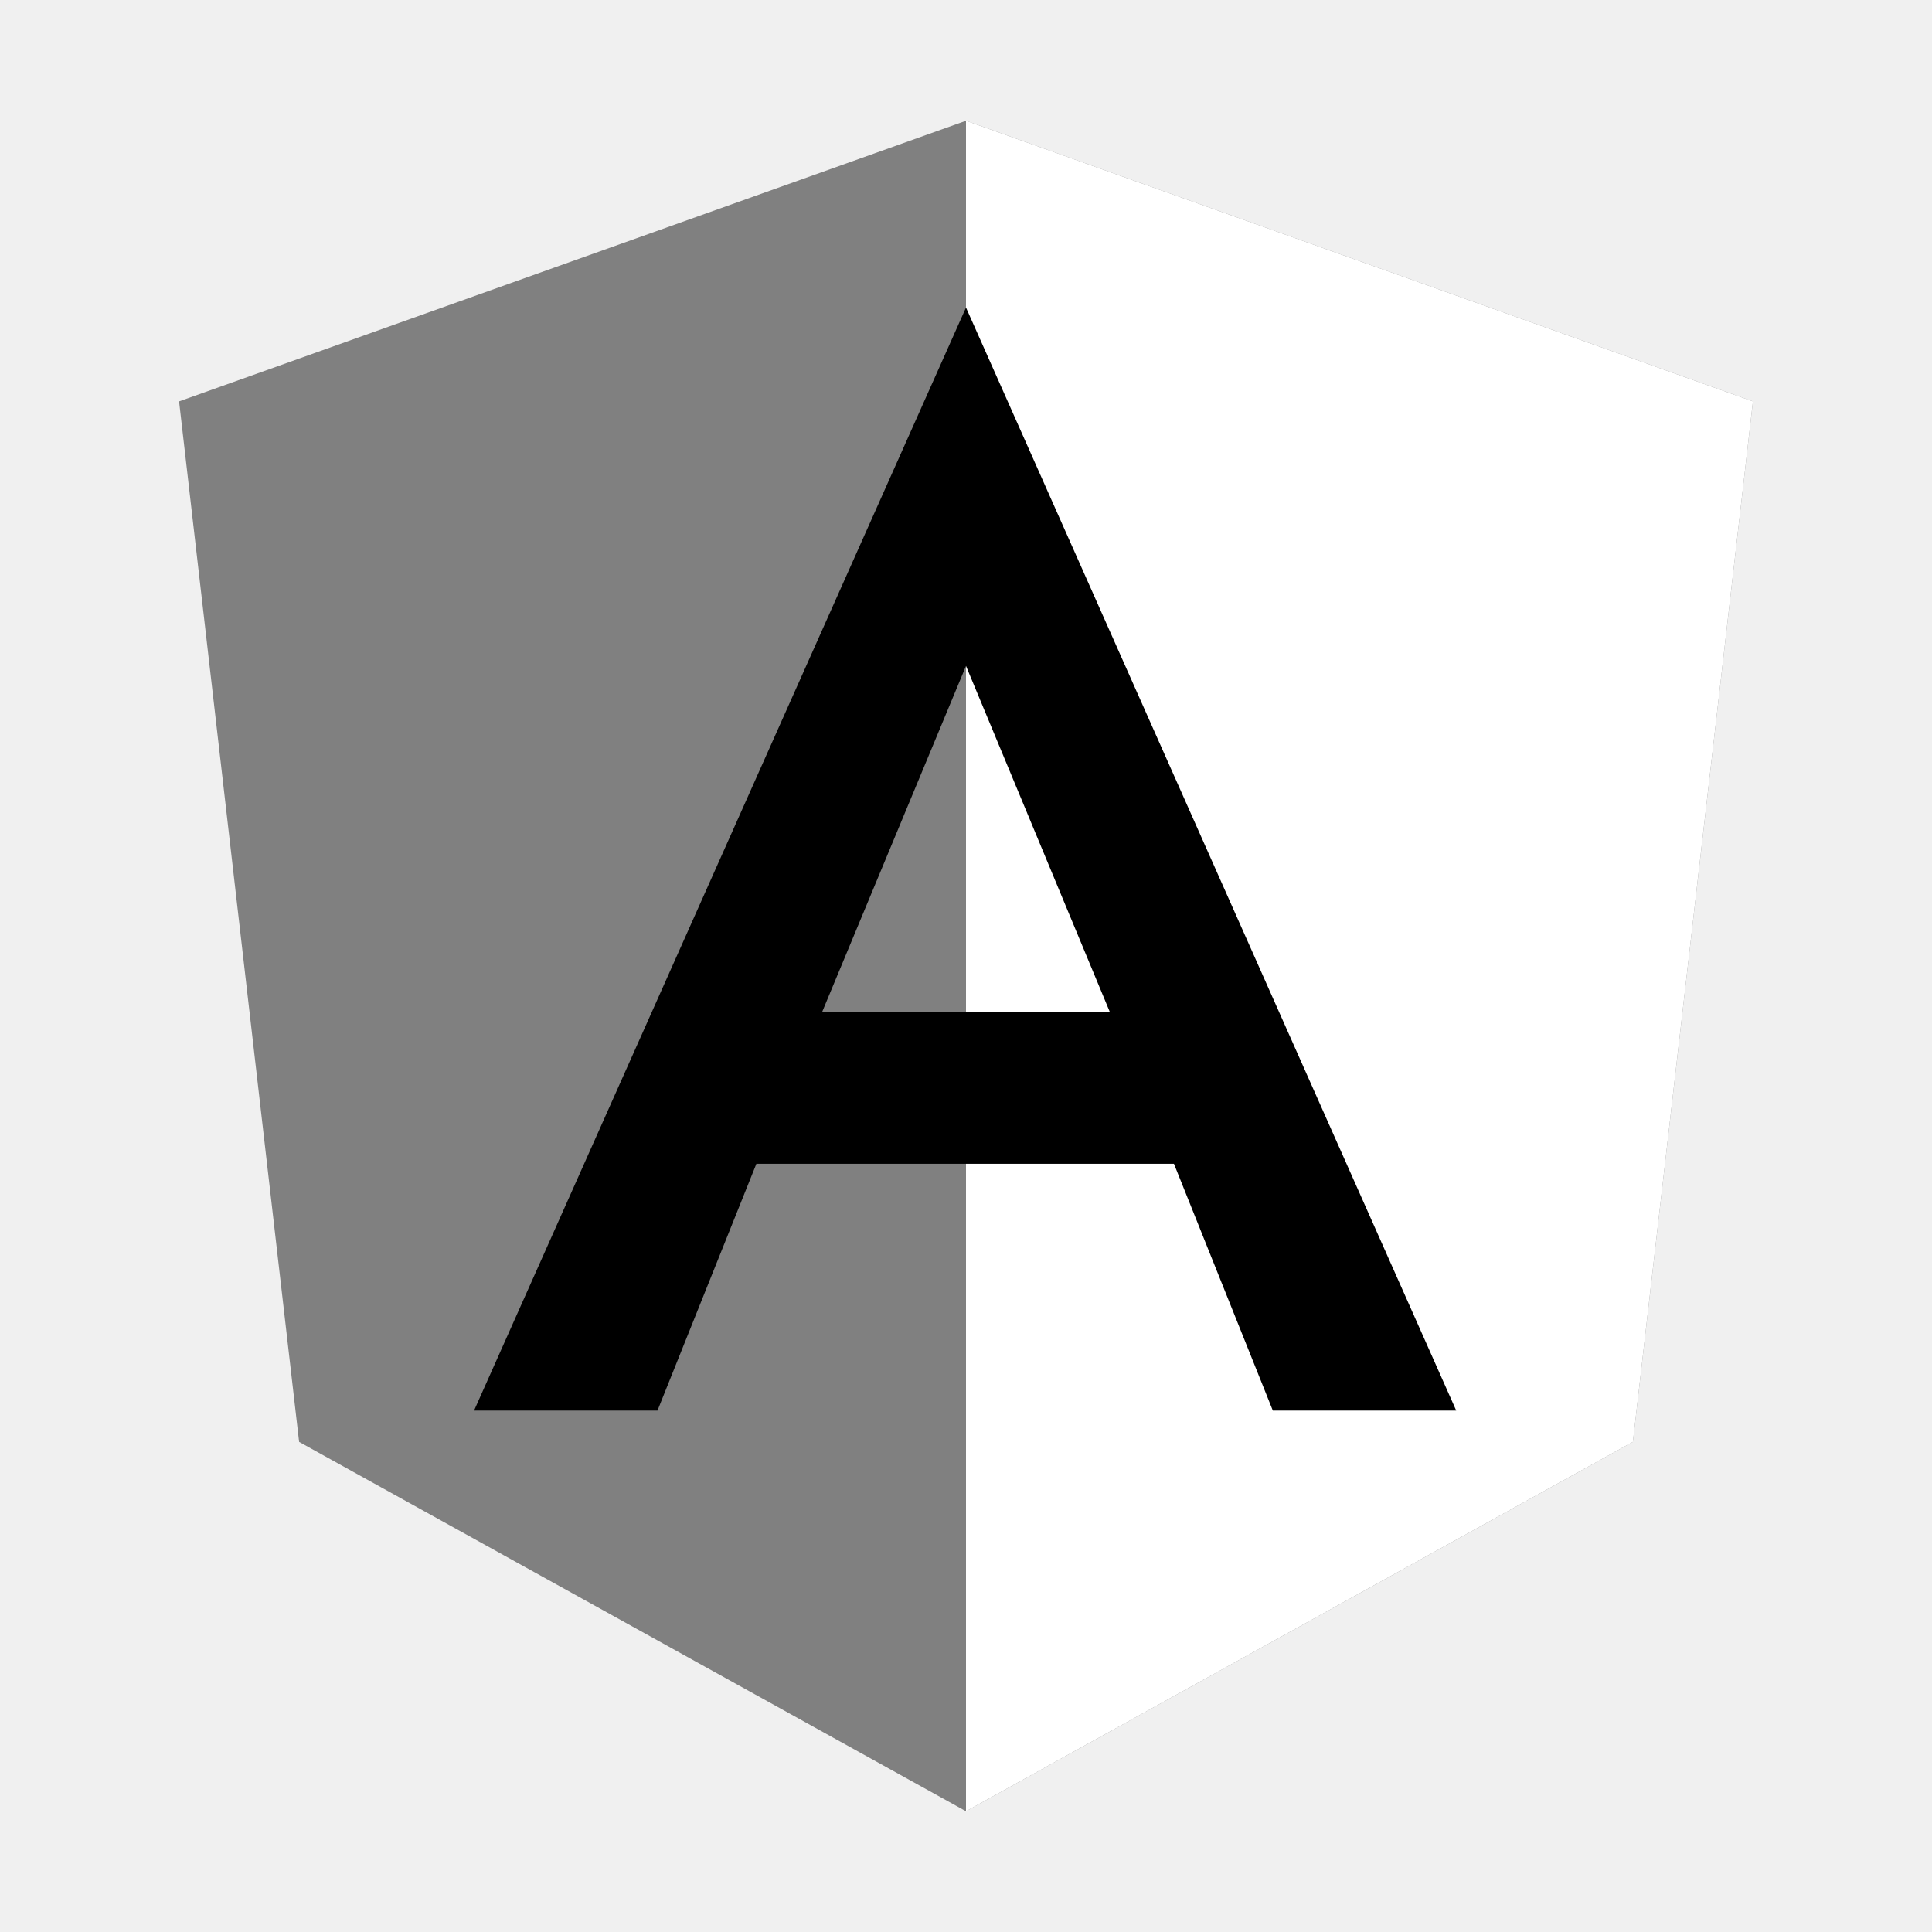
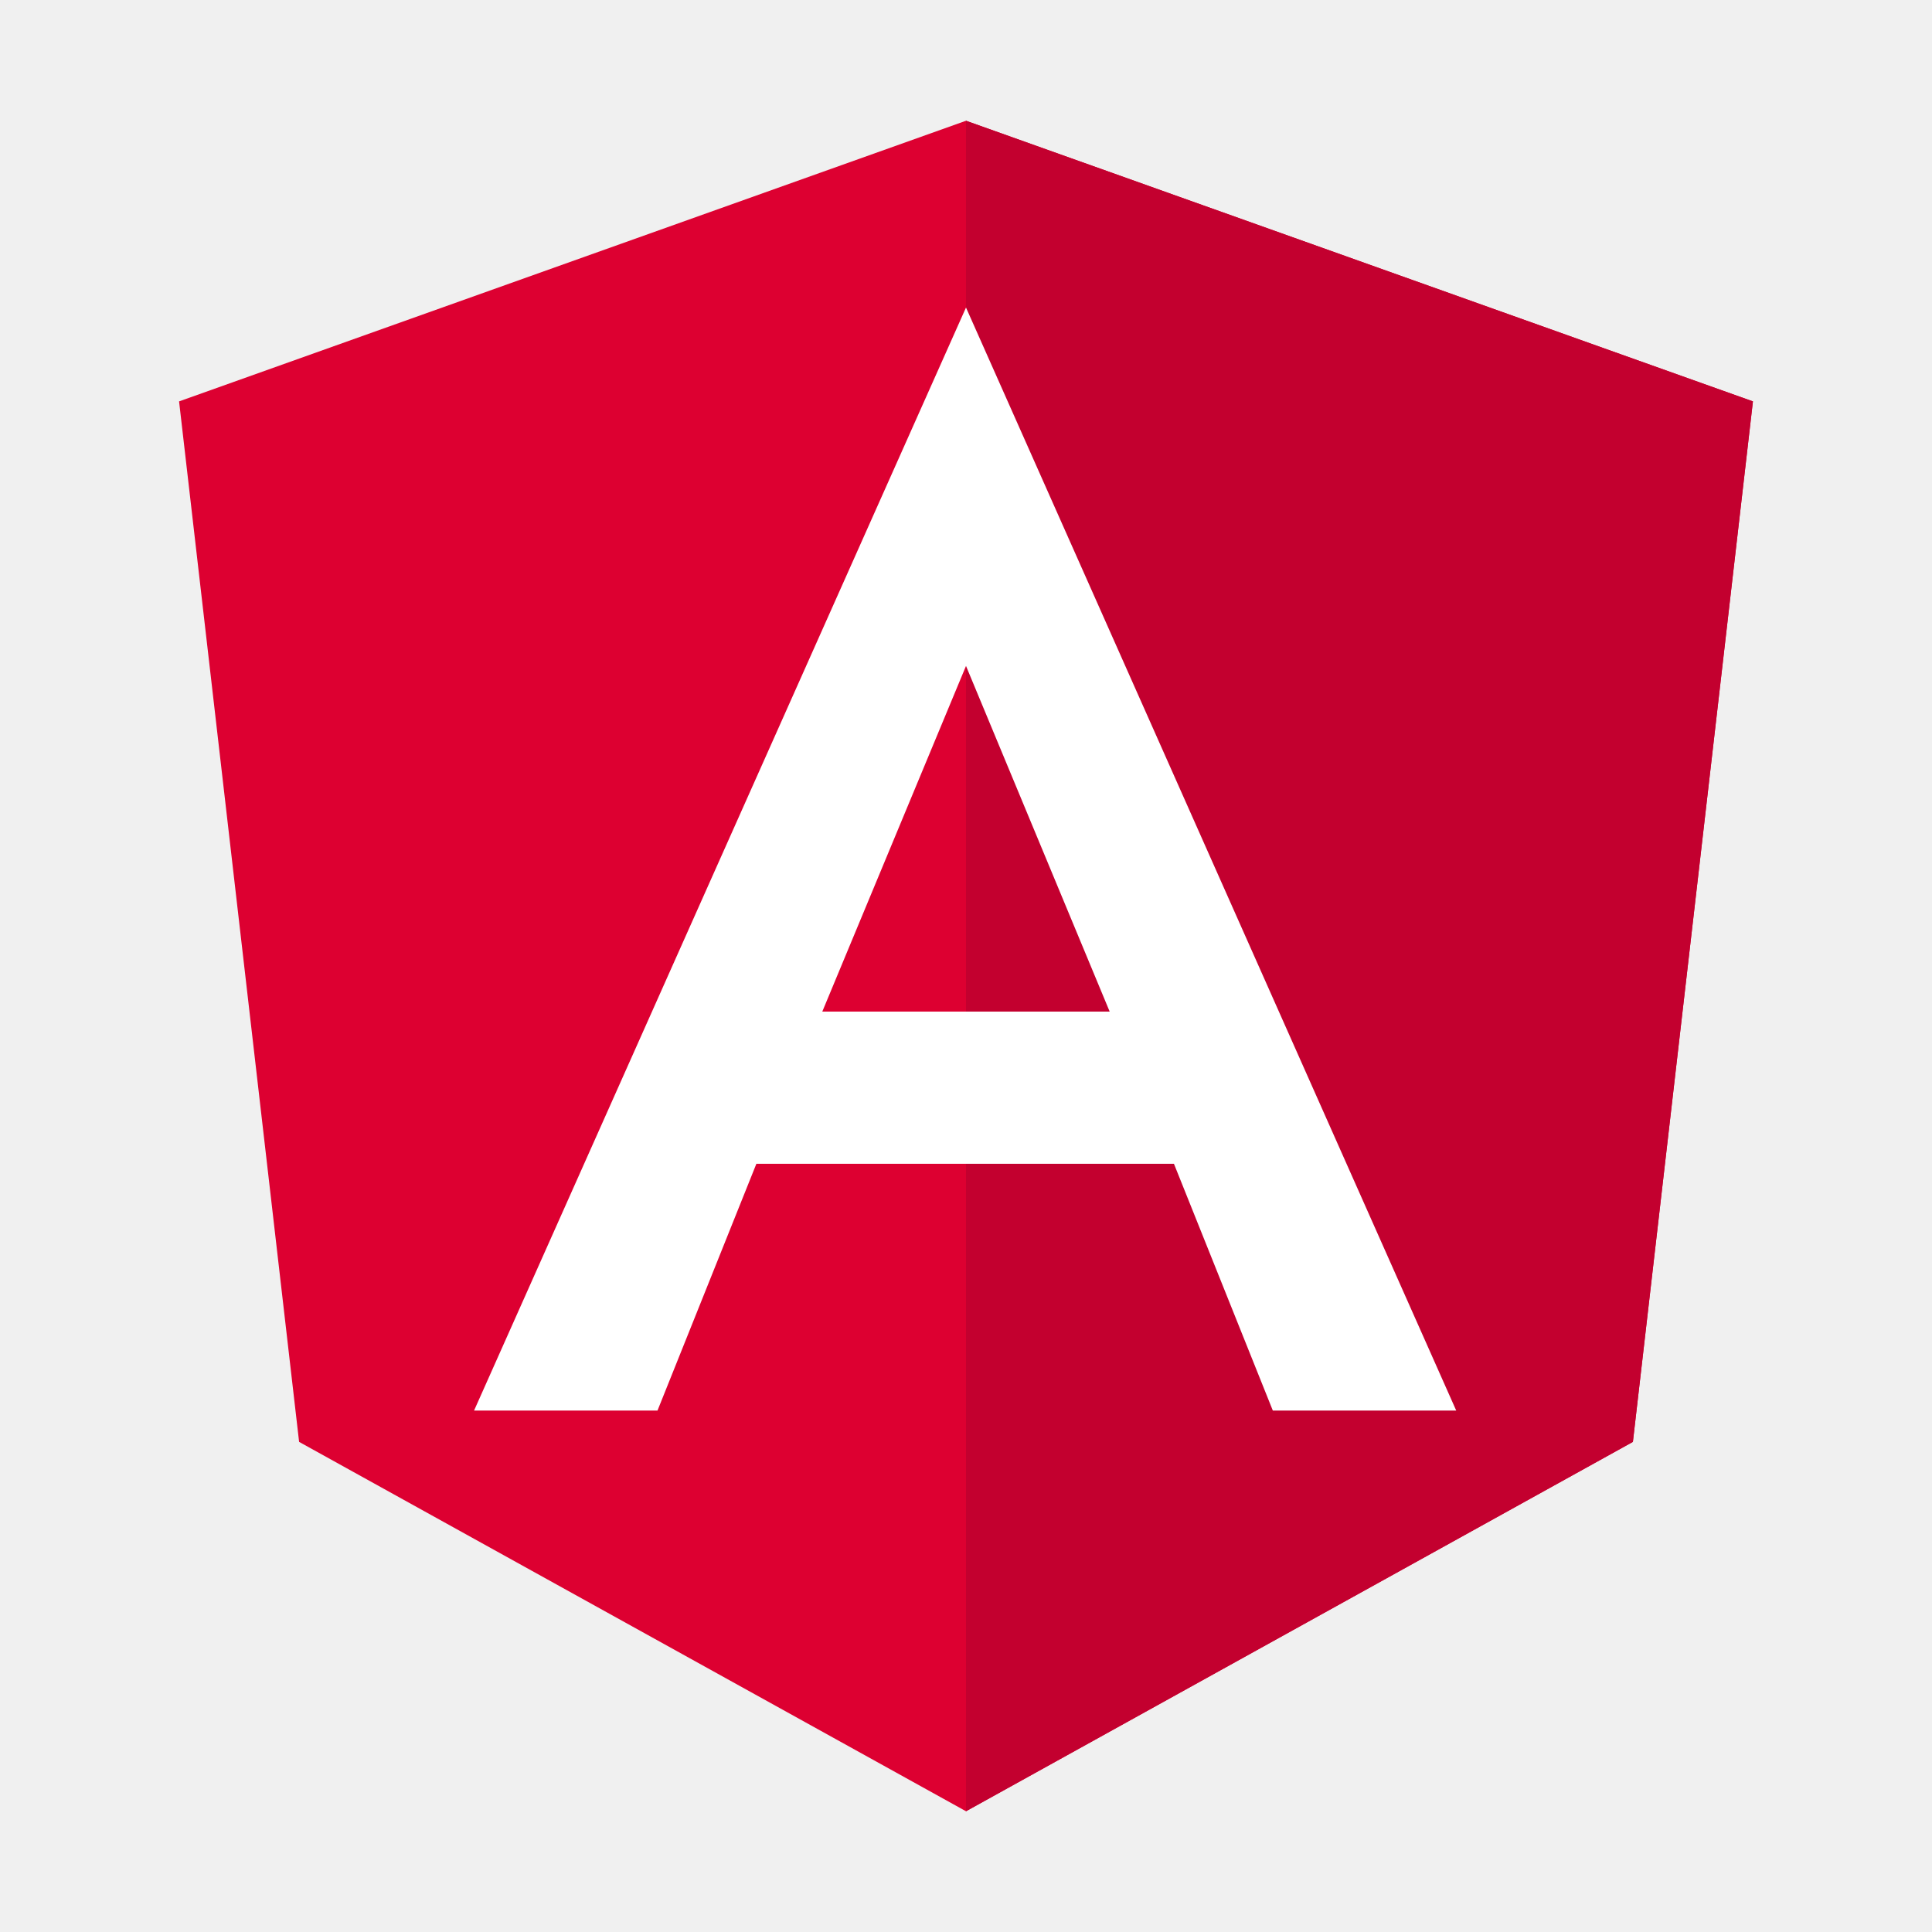
<svg xmlns="http://www.w3.org/2000/svg" width="54" height="54" viewBox="0 0 54 54" fill="none">
-   <path d="M27 3.375L5.005 11.219L8.36 40.301L27 50.625L45.64 40.301L48.995 11.219L27 3.375Z" fill="gray" />
-   <path d="M27 3.375V8.62V8.596V32.528V50.625L45.64 40.301L48.995 11.219L27 3.375Z" fill="white" />
-   <path d="M27 8.596L13.25 39.426H18.377L21.141 32.528H32.812L35.576 39.426H40.702L27 8.596ZM31.016 28.275H22.983L27 18.613L31.016 28.275Z" fill="black" />
+   <path d="M27 3.375L5.005 11.219L8.36 40.301L27 50.625L45.64 40.301L48.995 11.219L27 3.375Z" fill="#DD0031" />
+   <path d="M27 3.375V8.62V8.596V32.528V50.625L45.64 40.301L48.995 11.219L27 3.375Z" fill="#C3002F" />
+   <path d="M27 8.596L13.25 39.426H18.377L21.141 32.528H32.812L35.576 39.426H40.702L27 8.596ZM31.016 28.275H22.983L27 18.613L31.016 28.275Z" fill="white" />
</svg>
